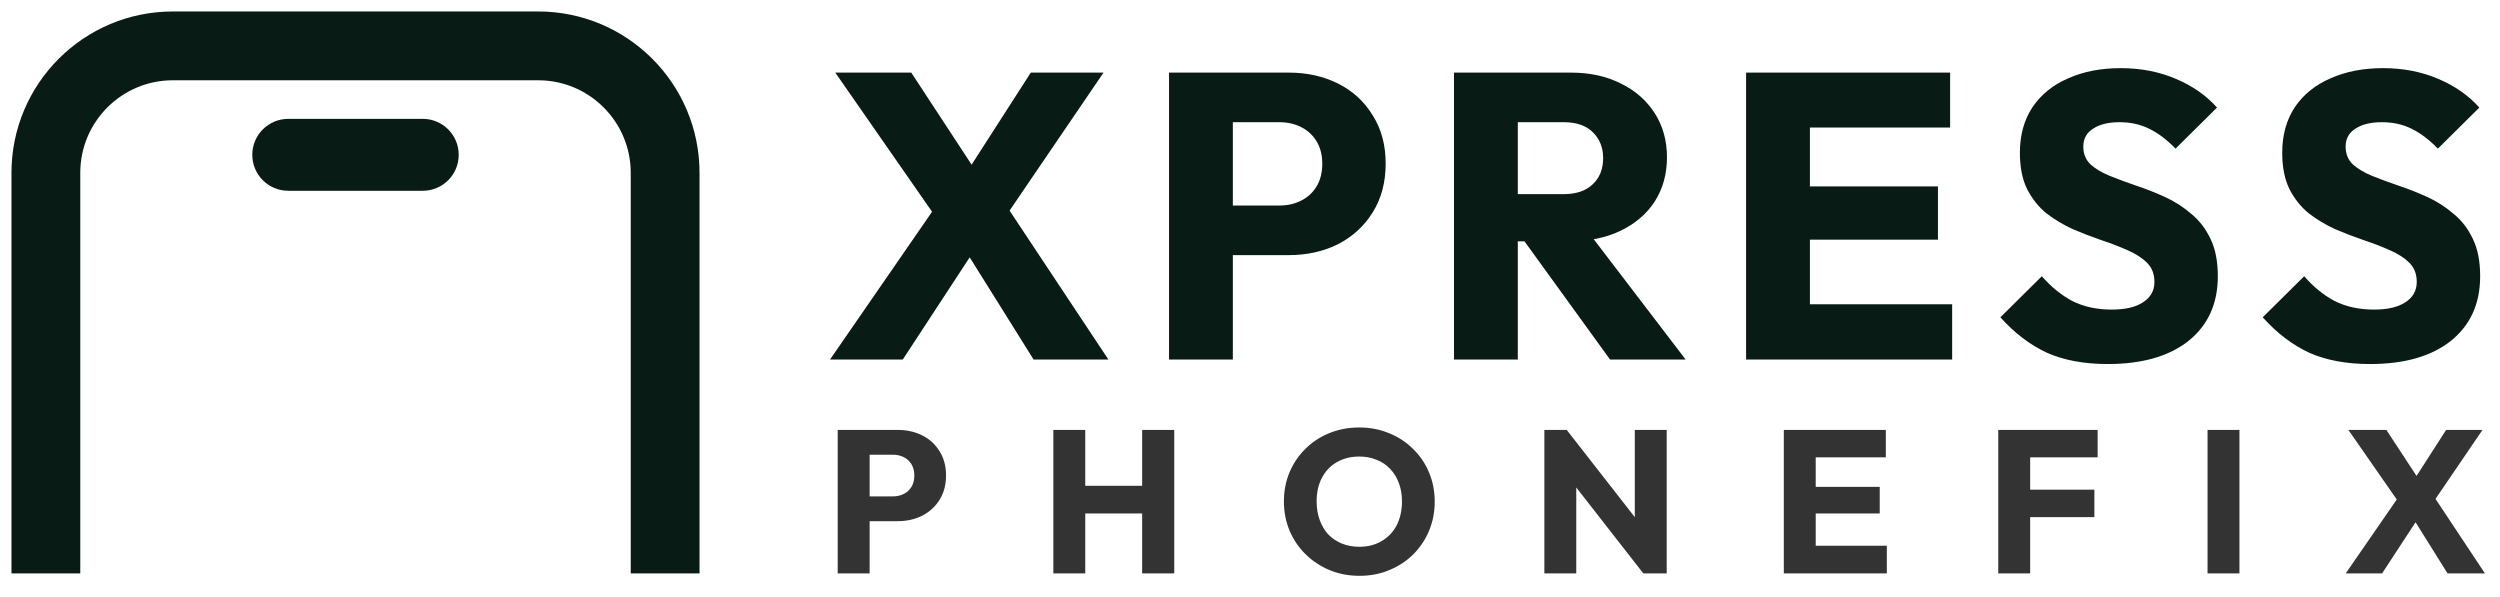
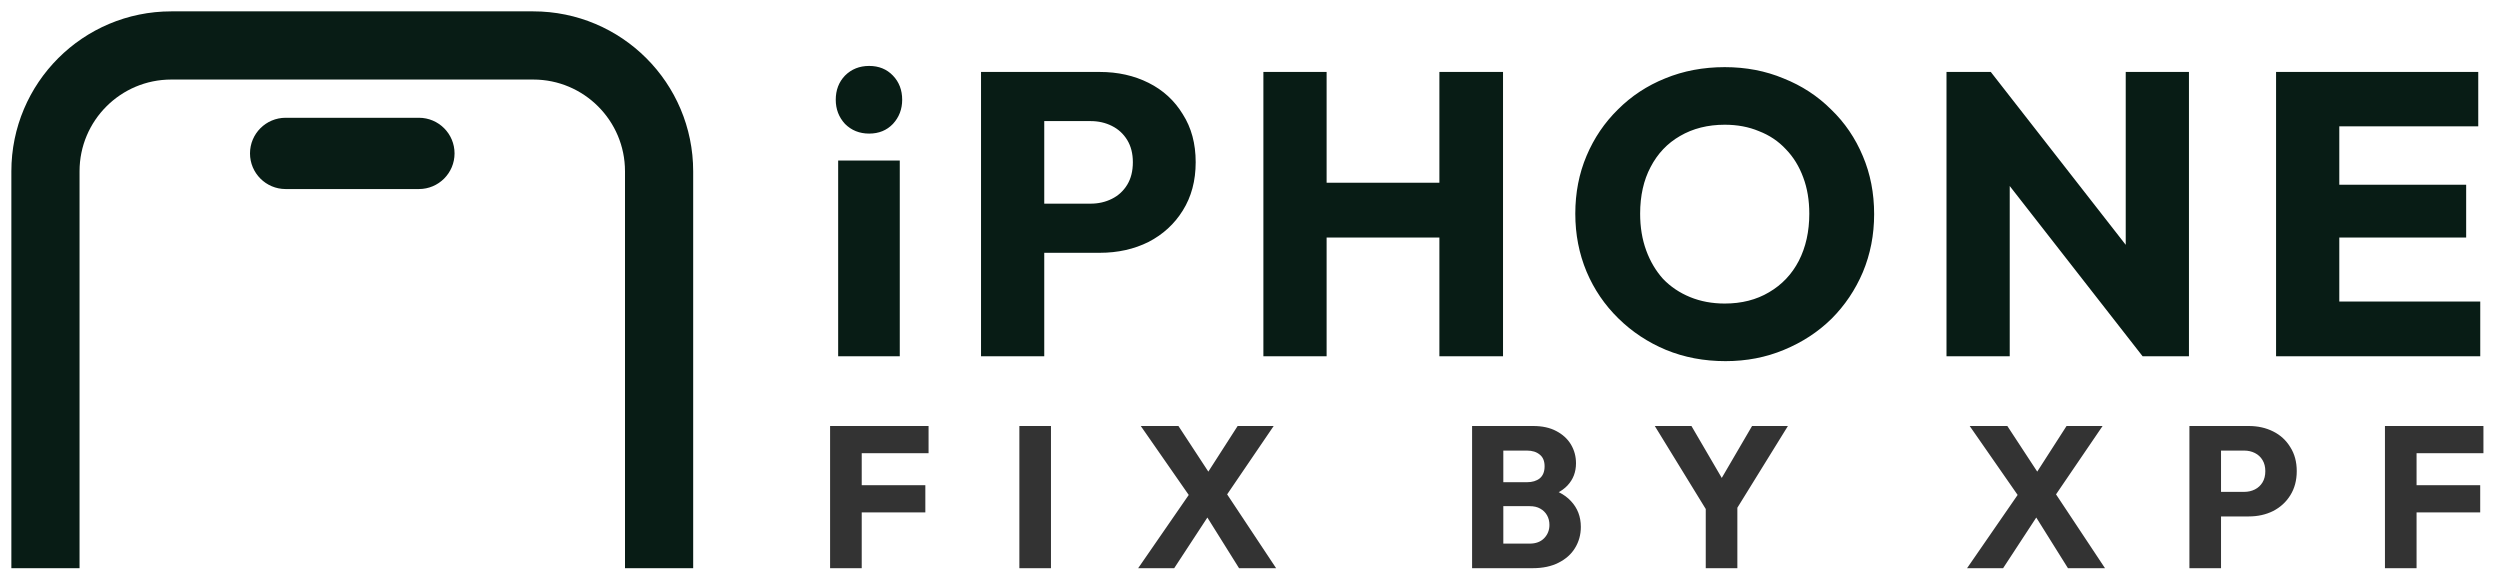
- <svg xmlns="http://www.w3.org/2000/svg" width="109" height="26" viewBox="0 0 109 26" fill="none">
+ <svg xmlns="http://www.w3.org/2000/svg" width="110" height="25" viewBox="0 0 110 25" fill="none">
  <path d="M29 25L29 7.538C29 4.479 26.521 2 23.462 2L7.538 2C4.479 2 2 4.479 2 7.538L2 25" stroke="#081C15" stroke-width="3" />
  <rect x="11" y="5.182" width="9" height="3.136" rx="1.568" fill="#081C15" />
-   <path d="M45.066 15.677L41.575 10.095H41.238L36.418 3.166H39.732L43.17 8.412H43.506L48.327 15.677H45.066ZM36.188 15.677L40.813 8.979L42.957 10.184L39.36 15.677H36.188ZM43.613 9.776L41.468 8.571L44.942 3.166H48.114L43.613 9.776ZM53.096 11.123V8.961H55.79C56.133 8.961 56.446 8.89 56.729 8.748C57.013 8.607 57.237 8.4 57.403 8.128C57.568 7.856 57.651 7.526 57.651 7.136C57.651 6.758 57.568 6.433 57.403 6.161C57.237 5.889 57.013 5.683 56.729 5.541C56.446 5.399 56.133 5.328 55.79 5.328H53.096V3.166H56.198C56.989 3.166 57.704 3.326 58.342 3.645C58.98 3.964 59.482 4.424 59.848 5.027C60.226 5.618 60.415 6.321 60.415 7.136C60.415 7.951 60.226 8.66 59.848 9.262C59.482 9.853 58.98 10.314 58.342 10.645C57.704 10.963 56.989 11.123 56.198 11.123H53.096ZM50.97 15.677V3.166H53.752V15.677H50.97ZM65.52 10.521V8.465H68.161C68.716 8.465 69.141 8.323 69.437 8.04C69.744 7.756 69.897 7.372 69.897 6.888C69.897 6.439 69.75 6.067 69.454 5.771C69.159 5.476 68.734 5.328 68.179 5.328H65.52V3.166H68.498C69.325 3.166 70.051 3.326 70.677 3.645C71.303 3.952 71.794 4.383 72.148 4.938C72.502 5.494 72.68 6.132 72.68 6.852C72.68 7.585 72.502 8.229 72.148 8.784C71.794 9.327 71.297 9.753 70.659 10.06C70.022 10.367 69.271 10.521 68.409 10.521H65.52ZM63.394 15.677V3.166H66.176V15.677H63.394ZM70.199 15.677L66.3 10.29L68.852 9.599L73.495 15.677H70.199ZM76.129 15.677V3.166H78.912V15.677H76.129ZM78.256 15.677V13.267H85.114V15.677H78.256ZM78.256 10.45V8.128H84.494V10.45H78.256ZM78.256 5.559V3.166H85.025V5.559H78.256ZM91.895 15.872C90.867 15.872 89.981 15.707 89.237 15.376C88.504 15.033 87.831 14.52 87.217 13.834L89.024 12.044C89.426 12.505 89.869 12.866 90.353 13.125C90.849 13.373 91.422 13.498 92.072 13.498C92.663 13.498 93.118 13.391 93.437 13.179C93.767 12.966 93.933 12.671 93.933 12.293C93.933 11.95 93.826 11.672 93.614 11.46C93.401 11.247 93.118 11.064 92.763 10.91C92.421 10.757 92.037 10.609 91.611 10.467C91.198 10.325 90.784 10.166 90.371 9.989C89.957 9.8 89.573 9.569 89.219 9.298C88.876 9.014 88.599 8.666 88.386 8.252C88.174 7.827 88.067 7.295 88.067 6.657C88.067 5.889 88.25 5.228 88.617 4.673C88.995 4.117 89.514 3.698 90.176 3.414C90.838 3.119 91.6 2.971 92.462 2.971C93.336 2.971 94.134 3.125 94.854 3.432C95.587 3.739 96.189 4.159 96.662 4.69L94.854 6.48C94.476 6.09 94.092 5.801 93.702 5.612C93.324 5.423 92.893 5.328 92.409 5.328C91.924 5.328 91.54 5.423 91.257 5.612C90.973 5.789 90.832 6.049 90.832 6.392C90.832 6.71 90.938 6.97 91.151 7.171C91.363 7.36 91.641 7.526 91.984 7.667C92.338 7.809 92.722 7.951 93.135 8.093C93.561 8.234 93.98 8.4 94.394 8.589C94.807 8.778 95.185 9.02 95.528 9.315C95.882 9.599 96.166 9.965 96.378 10.414C96.591 10.851 96.697 11.395 96.697 12.044C96.697 13.238 96.272 14.177 95.421 14.862C94.571 15.536 93.395 15.872 91.895 15.872ZM103.332 15.872C102.305 15.872 101.419 15.707 100.674 15.376C99.942 15.033 99.269 14.52 98.654 13.834L100.462 12.044C100.863 12.505 101.306 12.866 101.791 13.125C102.287 13.373 102.86 13.498 103.51 13.498C104.1 13.498 104.555 13.391 104.874 13.179C105.205 12.966 105.37 12.671 105.37 12.293C105.37 11.95 105.264 11.672 105.051 11.46C104.839 11.247 104.555 11.064 104.201 10.91C103.858 10.757 103.474 10.609 103.049 10.467C102.635 10.325 102.222 10.166 101.808 9.989C101.395 9.8 101.011 9.569 100.657 9.298C100.314 9.014 100.036 8.666 99.824 8.252C99.611 7.827 99.505 7.295 99.505 6.657C99.505 5.889 99.688 5.228 100.054 4.673C100.432 4.117 100.952 3.698 101.614 3.414C102.275 3.119 103.037 2.971 103.9 2.971C104.774 2.971 105.571 3.125 106.292 3.432C107.024 3.739 107.627 4.159 108.099 4.69L106.292 6.48C105.914 6.09 105.53 5.801 105.14 5.612C104.762 5.423 104.331 5.328 103.846 5.328C103.362 5.328 102.978 5.423 102.695 5.612C102.411 5.789 102.269 6.049 102.269 6.392C102.269 6.71 102.376 6.97 102.588 7.171C102.801 7.36 103.078 7.526 103.421 7.667C103.776 7.809 104.159 7.951 104.573 8.093C104.998 8.234 105.418 8.4 105.831 8.589C106.245 8.778 106.623 9.02 106.965 9.315C107.32 9.599 107.603 9.965 107.816 10.414C108.029 10.851 108.135 11.395 108.135 12.044C108.135 13.238 107.71 14.177 106.859 14.862C106.008 15.536 104.833 15.872 103.332 15.872Z" fill="#081C15" />
-   <path d="M37.588 22.723V21.642H38.934C39.106 21.642 39.262 21.607 39.404 21.536C39.546 21.465 39.658 21.361 39.741 21.226C39.823 21.09 39.865 20.924 39.865 20.729C39.865 20.54 39.823 20.378 39.741 20.242C39.658 20.106 39.546 20.003 39.404 19.932C39.262 19.861 39.106 19.826 38.934 19.826H37.588V18.744H39.138C39.534 18.744 39.891 18.824 40.21 18.984C40.529 19.143 40.78 19.374 40.964 19.675C41.153 19.97 41.247 20.322 41.247 20.729C41.247 21.137 41.153 21.491 40.964 21.793C40.78 22.088 40.529 22.318 40.21 22.484C39.891 22.643 39.534 22.723 39.138 22.723H37.588ZM36.524 25V18.744H37.916V25H36.524ZM45.926 25V18.744H47.317V25H45.926ZM49.798 25V18.744H51.198V25H49.798ZM46.759 22.386V21.181H50.259V22.386H46.759ZM59.283 25.106C58.81 25.106 58.373 25.024 57.972 24.858C57.576 24.693 57.227 24.462 56.926 24.167C56.625 23.872 56.392 23.529 56.226 23.139C56.061 22.744 55.978 22.318 55.978 21.863C55.978 21.403 56.061 20.977 56.226 20.587C56.392 20.198 56.622 19.858 56.917 19.569C57.213 19.273 57.558 19.046 57.954 18.886C58.356 18.721 58.793 18.638 59.265 18.638C59.732 18.638 60.163 18.721 60.559 18.886C60.961 19.046 61.309 19.273 61.604 19.569C61.906 19.858 62.139 20.201 62.304 20.596C62.47 20.986 62.553 21.412 62.553 21.872C62.553 22.327 62.47 22.752 62.304 23.148C62.139 23.538 61.909 23.881 61.613 24.176C61.318 24.465 60.969 24.693 60.568 24.858C60.172 25.024 59.744 25.106 59.283 25.106ZM59.265 23.839C59.637 23.839 59.962 23.757 60.24 23.591C60.523 23.426 60.742 23.195 60.896 22.9C61.049 22.599 61.126 22.253 61.126 21.863C61.126 21.568 61.082 21.302 60.993 21.066C60.904 20.824 60.777 20.617 60.612 20.446C60.447 20.268 60.249 20.136 60.018 20.047C59.794 19.953 59.543 19.905 59.265 19.905C58.893 19.905 58.565 19.988 58.282 20.153C58.004 20.313 57.788 20.54 57.635 20.836C57.481 21.125 57.405 21.468 57.405 21.863C57.405 22.159 57.449 22.427 57.538 22.67C57.626 22.912 57.75 23.122 57.91 23.299C58.075 23.47 58.273 23.603 58.503 23.698C58.734 23.792 58.988 23.839 59.265 23.839ZM67.334 25V18.744H68.309L68.725 19.994V25H67.334ZM71.649 25L67.963 20.277L68.309 18.744L71.995 23.467L71.649 25ZM71.649 25L71.277 23.751V18.744H72.668V25H71.649ZM77.774 25V18.744H79.165V25H77.774ZM78.838 25V23.795H82.266V25H78.838ZM78.838 22.386V21.226H81.956V22.386H78.838ZM78.838 19.941V18.744H82.222V19.941H78.838ZM87.124 25V18.744H88.515V25H87.124ZM88.187 22.546V21.349H91.315V22.546H88.187ZM88.187 19.941V18.744H91.457V19.941H88.187ZM96.249 25V18.744H97.64V25H96.249ZM106.713 25L104.967 22.209H104.799L102.389 18.744H104.046L105.765 21.367H105.933L108.343 25H106.713ZM102.274 25L104.586 21.651L105.658 22.253L103.86 25H102.274ZM105.986 22.049L104.914 21.447L106.651 18.744H108.237L105.986 22.049Z" fill="black" fill-opacity="0.8" />
+   <path d="M36.879 15.677V7.065H39.59V15.677H36.879ZM38.243 5.878C37.818 5.878 37.464 5.736 37.18 5.452C36.908 5.157 36.773 4.803 36.773 4.389C36.773 3.964 36.908 3.609 37.18 3.326C37.464 3.042 37.818 2.901 38.243 2.901C38.669 2.901 39.017 3.042 39.289 3.326C39.561 3.609 39.696 3.964 39.696 4.389C39.696 4.803 39.561 5.157 39.289 5.452C39.017 5.736 38.669 5.878 38.243 5.878ZM45.292 11.123V8.961H47.985C48.328 8.961 48.641 8.89 48.924 8.748C49.208 8.607 49.432 8.4 49.598 8.128C49.763 7.856 49.846 7.526 49.846 7.136C49.846 6.758 49.763 6.433 49.598 6.161C49.432 5.889 49.208 5.683 48.924 5.541C48.641 5.399 48.328 5.328 47.985 5.328H45.292V3.166H48.393C49.184 3.166 49.899 3.326 50.537 3.645C51.175 3.964 51.677 4.424 52.043 5.027C52.421 5.618 52.61 6.321 52.61 7.136C52.61 7.951 52.421 8.66 52.043 9.262C51.677 9.853 51.175 10.314 50.537 10.645C49.899 10.963 49.184 11.123 48.393 11.123H45.292ZM43.165 15.677V3.166H45.947V15.677H43.165ZM55.589 15.677V3.166H58.371V15.677H55.589ZM63.333 15.677V3.166H66.133V15.677H63.333ZM57.255 10.45V8.04H64.255V10.45H57.255ZM75.923 15.89C74.978 15.89 74.104 15.725 73.301 15.394C72.509 15.063 71.812 14.602 71.21 14.011C70.607 13.421 70.14 12.736 69.81 11.956C69.479 11.164 69.313 10.314 69.313 9.404C69.313 8.483 69.479 7.632 69.81 6.852C70.14 6.073 70.601 5.393 71.192 4.814C71.782 4.224 72.474 3.769 73.265 3.45C74.069 3.119 74.943 2.954 75.888 2.954C76.821 2.954 77.684 3.119 78.475 3.45C79.278 3.769 79.975 4.224 80.566 4.814C81.169 5.393 81.635 6.078 81.966 6.87C82.297 7.65 82.462 8.5 82.462 9.422C82.462 10.331 82.297 11.182 81.966 11.974C81.635 12.753 81.175 13.438 80.584 14.029C79.993 14.608 79.296 15.063 78.493 15.394C77.701 15.725 76.845 15.89 75.923 15.89ZM75.888 13.356C76.632 13.356 77.282 13.19 77.837 12.86C78.404 12.529 78.841 12.068 79.148 11.477C79.456 10.875 79.609 10.184 79.609 9.404C79.609 8.813 79.521 8.282 79.343 7.809C79.166 7.325 78.912 6.911 78.581 6.569C78.251 6.214 77.855 5.948 77.394 5.771C76.945 5.582 76.443 5.488 75.888 5.488C75.144 5.488 74.488 5.653 73.921 5.984C73.366 6.303 72.934 6.758 72.627 7.348C72.32 7.927 72.166 8.613 72.166 9.404C72.166 9.995 72.255 10.532 72.432 11.017C72.609 11.501 72.858 11.92 73.177 12.275C73.507 12.617 73.903 12.883 74.364 13.072C74.825 13.261 75.333 13.356 75.888 13.356ZM85.646 15.677V3.166H87.595L88.428 5.665V15.677H85.646ZM94.276 15.677L86.904 6.232L87.595 3.166L94.967 12.611L94.276 15.677ZM94.276 15.677L93.532 13.179V3.166H96.314V15.677H94.276ZM100.147 15.677V3.166H102.929V15.677H100.147ZM102.273 15.677V13.267H109.131V15.677H102.273ZM102.273 10.45V8.128H108.511V10.45H102.273ZM102.273 5.559V3.166H109.043V5.559H102.273Z" fill="#081C15" />
+   <path d="M36.524 25V18.744H37.916V25H36.524ZM37.588 22.546V21.349H40.715V22.546H37.588ZM37.588 19.941V18.744H40.857V19.941H37.588ZM44.852 25V18.744H46.243V25H44.852ZM54.518 25L52.773 22.209H52.604L50.194 18.744H51.851L53.57 21.367H53.739L56.149 25H54.518ZM50.079 25L52.392 21.651L53.464 22.253L51.665 25H50.079ZM53.792 22.049L52.72 21.447L54.456 18.744H56.042L53.792 22.049ZM65.835 25V23.919H67.306C67.578 23.919 67.791 23.839 67.944 23.68C68.098 23.52 68.175 23.325 68.175 23.095C68.175 22.936 68.139 22.794 68.068 22.67C67.997 22.546 67.897 22.448 67.767 22.377C67.643 22.306 67.489 22.271 67.306 22.271H65.835V21.217H67.191C67.421 21.217 67.608 21.16 67.749 21.048C67.891 20.93 67.962 20.753 67.962 20.517C67.962 20.286 67.891 20.115 67.749 20.003C67.608 19.885 67.421 19.826 67.191 19.826H65.835V18.744H67.457C67.859 18.744 68.198 18.818 68.476 18.966C68.759 19.114 68.975 19.312 69.123 19.56C69.27 19.808 69.344 20.082 69.344 20.384C69.344 20.768 69.22 21.093 68.972 21.358C68.724 21.624 68.358 21.807 67.873 21.908L67.909 21.438C68.434 21.538 68.839 21.742 69.123 22.049C69.412 22.357 69.557 22.735 69.557 23.184C69.557 23.526 69.471 23.836 69.3 24.114C69.135 24.386 68.892 24.601 68.573 24.761C68.26 24.92 67.882 25 67.439 25H65.835ZM64.772 25V18.744H66.146V25H64.772ZM75.221 22.67L72.811 18.744H74.424L76.276 21.917H75.239L77.091 18.744H78.668L76.24 22.67H75.221ZM75.053 25V22.032H76.444V25H75.053ZM90.99 25L89.244 22.209H89.076L86.666 18.744H88.323L90.042 21.367H90.21L92.62 25H90.99ZM86.551 25L88.863 21.651L89.935 22.253L88.137 25H86.551ZM90.263 22.049L89.191 21.447L90.928 18.744H92.514L90.263 22.049ZM97.397 22.723V21.642H98.744C98.915 21.642 99.072 21.607 99.214 21.536C99.356 21.465 99.468 21.361 99.55 21.226C99.633 21.09 99.674 20.924 99.674 20.729C99.674 20.54 99.633 20.378 99.55 20.242C99.468 20.106 99.356 20.003 99.214 19.932C99.072 19.861 98.915 19.826 98.744 19.826H97.397V18.744H98.948C99.344 18.744 99.701 18.824 100.02 18.984C100.339 19.143 100.59 19.374 100.773 19.675C100.962 19.97 101.057 20.322 101.057 20.729C101.057 21.137 100.962 21.491 100.773 21.793C100.59 22.088 100.339 22.318 100.02 22.484C99.701 22.643 99.344 22.723 98.948 22.723H97.397ZM96.334 25V18.744H97.725V25H96.334ZM104.938 25V18.744H106.329V25H104.938ZM106.002 22.546V21.349H109.129V22.546H106.002ZM106.002 19.941V18.744H109.271V19.941H106.002Z" fill="black" fill-opacity="0.8" />
</svg>
